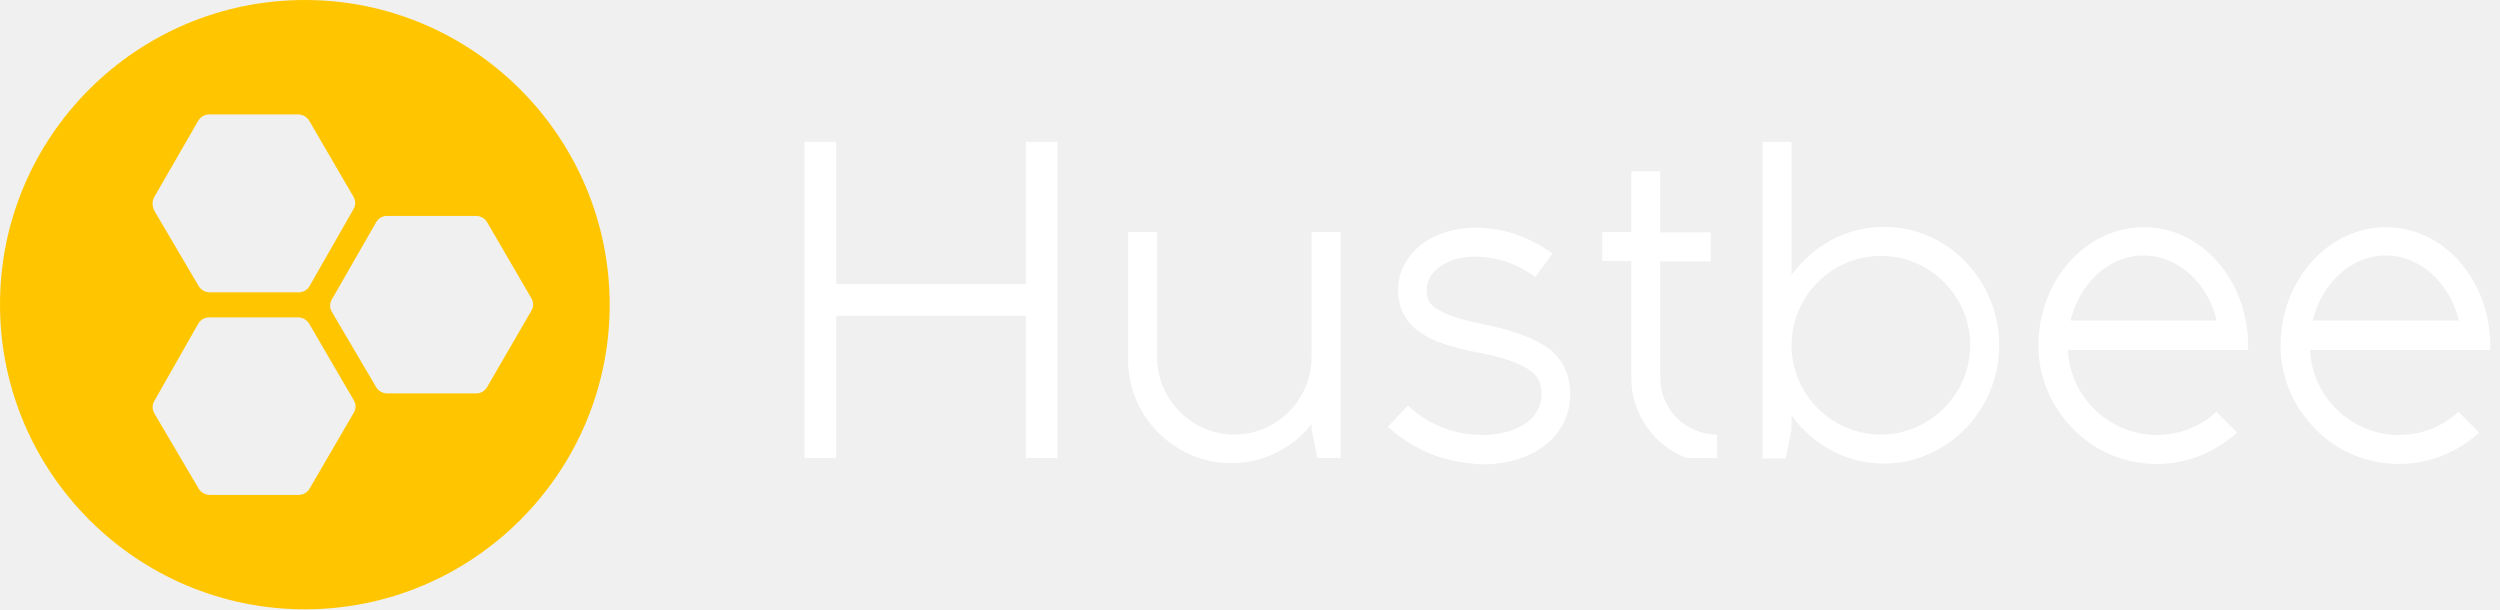
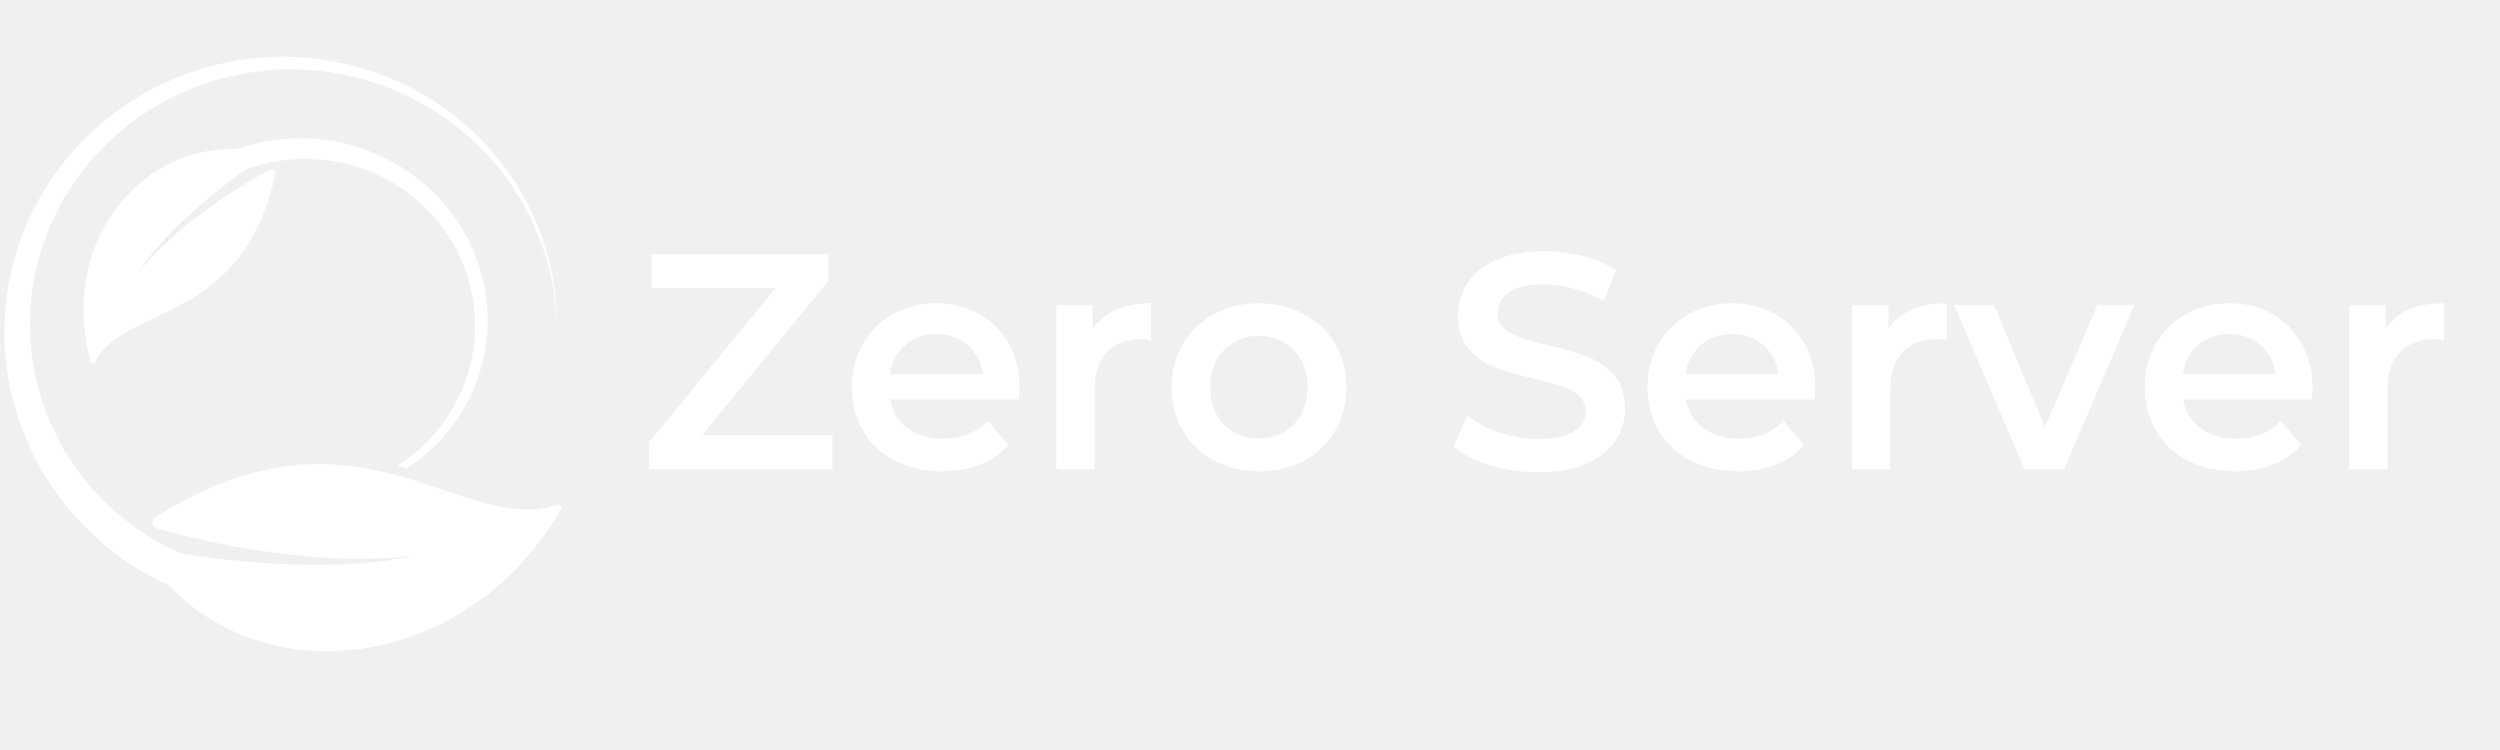
- <svg xmlns="http://www.w3.org/2000/svg" viewBox="0 0 638 155.5">
-   <path d="M77.8 0C34.9 0 0 34.8 0 77.7c0 42.9 34.9 77.8 77.8 77.8s77.8-34.9 77.8-77.8C155.5 34.9 120.7 0 77.8 0zM39.3 50.4l11.3-19.6c.6-1 1.6-1.6 2.8-1.6h22.7c1.1 0 2.2.6 2.8 1.6l11.3 19.4c.6 1 .6 2.2 0 3.2L79 73c-.6 1-1.6 1.6-2.8 1.6H53.5c-1.1 0-2.2-.6-2.8-1.6L39.4 53.8c-.6-1.2-.6-2.4-.1-3.4zm51 54.9L79 124.7c-.6 1-1.6 1.6-2.8 1.6H53.5c-1.1 0-2.2-.6-2.8-1.6l-11.3-19.2c-.6-1-.6-2.2 0-3.2l11.2-19.7c.6-1 1.6-1.6 2.8-1.6h22.7c1.1 0 2.2.6 2.8 1.6L90.2 102c.7 1.1.7 2.3.1 3.3zm34-6.5c-.6 1-1.6 1.6-2.8 1.6H98.8c-1.1 0-2.2-.6-2.8-1.6L84.7 79.6c-.6-1-.6-2.2 0-3.2L96 56.7c.6-1 1.6-1.6 2.8-1.6h22.7c1.1 0 2.2.6 2.8 1.6l11.3 19.4c.6 1 .6 2.2 0 3.2l-11.3 19.5z" fill="#ffc600" />
-   <path d="M269.9 36.2v80.7h-8.1V80.6h-48.4v36.3h-8.1V36.2h8.1v36.3h48.4V36.2h8.1zm72.2 80.7h-5.9l-1.5-7.4v-1.2c-4.8 6-12.2 9.9-20.5 9.9-14.4 0-26.3-11.9-26.3-26.3V59.2h7.4v32c0 10.8 8.9 19.7 19.7 19.7 10.8 0 19.7-8.9 19.7-19.7v-32h7.4v57.7zm23.2-1c-4-1.6-7.7-3.9-11.1-7l5.1-5.4c5.4 5 11.9 7.5 19.1 7.5 4.7 0 8.7-1.2 11.4-3.3 2.3-1.8 3.6-4.3 3.6-7v-.1c0-2.8-.8-4.4-2.7-5.9-2.4-1.8-6.8-3.5-13.3-4.7-7.5-1.4-12.2-3.1-15.3-5.4-3.6-2.7-5.3-6.1-5.3-10.7v-.1c0-4.3 2.1-8.3 5.8-11.3 3.6-2.8 8.5-4.4 13.8-4.4 7 0 13.7 2.2 19.8 6.6l-4.4 6c-4.7-3.5-9.9-5.2-15.5-5.2-7.7 0-12.2 4.3-12.2 8.3v.1c0 2.3.6 3.6 2.2 4.7 2.3 1.6 6.3 3 12.5 4.2 7.7 1.6 12.9 3.6 16.4 6.1 3.7 2.9 5.5 6.7 5.5 11.8v.1c0 5.1-2.3 9.6-6.5 12.9-4 3.1-9.6 4.8-15.9 4.8-4.5-.2-9-1-13-2.6zm72.9-5v6h-7.7c-8.3-3.1-14.2-11.1-14.2-20.5V66.6h-7.4v-7.4h7.4V43.7h7.4v15.6h12.9v7.4h-12.9v29.8c0 7.8 6.4 14.4 14.5 14.4zm72-22.8c0 16.6-13.3 30.2-29.4 30.2-9.7 0-18.2-4.8-23.6-12.3v3.6l-1.5 7.4h-5.9V36.2h7.4v34c5.4-7.5 14-12.3 23.6-12.3 16.1-.1 29.4 13.6 29.4 30.2zm-7.4 0c0-12.6-10.3-22.8-22.8-22.8s-22.8 10.3-22.8 22.8c0 12.6 10.3 22.8 22.8 22.8s22.8-10.3 22.8-22.8zm70.9 0v1.2h-46c.6 12.1 10.6 21.7 22.7 21.7 5.9 0 11.2-2.2 15.2-5.9l5.3 5.3c-5.7 5.1-12.8 8-20.5 8-8 0-15.6-3.1-21.3-8.9-5.7-5.8-8.9-13.3-8.9-21.3 0-16.6 12.1-30.2 26.8-30.2 14.7-.2 26.7 13.5 26.7 30.1zm-45.3-6.3h37.3c-2.3-9.6-9.8-16.6-18.7-16.6-8.8 0-16.3 7.1-18.6 16.6zm107.1 6.3v1.2h-46c.6 12.1 10.6 21.7 22.7 21.7 5.9 0 11.2-2.2 15.2-5.9l5.3 5.3c-5.7 5.1-12.8 8-20.5 8-8 0-15.6-3.1-21.3-8.9-5.7-5.8-8.9-13.3-8.9-21.3 0-16.6 12.1-30.2 26.8-30.2 14.7-.2 26.7 13.5 26.7 30.1zm-45.3-6.3h37.3c-2.3-9.6-9.8-16.6-18.7-16.6-8.8 0-16.3 7.1-18.6 16.6z" fill="#fff" />
+ <svg xmlns="http://www.w3.org/2000/svg" width="200" zoomAndPan="magnify" viewBox="0 0 150 45" height="60" preserveAspectRatio="xMidYMid meet" version="1.0">
+   <defs>
+     <g />
+     <clipPath id="db0a06b015">
+       <path d="M 0 3.25 L 33.75 3.25 L 33.75 40 L 0 40 Z M 0 3.25 " clip-rule="nonzero" />
+     </clipPath>
+   </defs>
+   <g clip-path="url(#db0a06b015)">
+     <path fill="#ffffff" d="M 24.906 10.598 L 24.602 10.371 L 24.281 10.16 C 24.23 10.125 24.176 10.086 24.121 10.055 L 23.957 9.957 C 23.848 9.891 23.742 9.824 23.629 9.762 C 23.402 9.645 23.184 9.516 22.949 9.414 C 22.832 9.359 22.719 9.301 22.602 9.254 L 22.246 9.109 C 21.297 8.723 20.289 8.48 19.266 8.367 C 18.242 8.246 17.203 8.285 16.184 8.441 C 16.055 8.457 15.93 8.488 15.805 8.512 C 15.676 8.539 15.551 8.559 15.426 8.59 C 15.176 8.656 14.922 8.711 14.68 8.793 C 14.555 8.828 14.43 8.867 14.309 8.906 C 14.223 8.938 14.133 8.953 14.043 8.949 C 8.289 8.812 3.477 14.754 5.461 21.734 C 5.488 21.844 5.641 21.855 5.691 21.754 C 6.523 20.055 8.625 19.484 10.797 18.316 C 13.102 17.078 15.48 15.164 16.508 10.516 C 16.512 10.496 16.516 10.477 16.516 10.461 C 16.551 10.262 16.34 10.113 16.16 10.207 C 15.973 10.305 15.785 10.406 15.598 10.512 C 15.129 10.773 14.668 11.051 14.211 11.344 C 13.984 11.488 13.758 11.633 13.531 11.785 C 13.309 11.934 13.086 12.086 12.867 12.242 C 12.426 12.555 11.988 12.875 11.562 13.211 C 11.141 13.543 10.723 13.887 10.32 14.246 C 9.914 14.605 9.523 14.977 9.156 15.371 C 8.973 15.566 8.793 15.77 8.625 15.98 C 8.531 16.098 8.438 16.215 8.352 16.336 C 8.34 16.352 8.32 16.336 8.328 16.324 C 8.406 16.195 8.488 16.066 8.574 15.941 C 8.727 15.719 8.891 15.504 9.059 15.289 C 9.398 14.867 9.762 14.461 10.141 14.07 C 10.52 13.676 10.91 13.297 11.316 12.93 C 11.719 12.559 12.129 12.203 12.555 11.855 C 12.766 11.68 12.977 11.508 13.191 11.336 C 13.406 11.168 13.625 11 13.844 10.836 C 14.145 10.613 14.445 10.395 14.754 10.184 L 14.785 10.168 C 14.891 10.129 15 10.098 15.105 10.059 C 15.32 9.98 15.539 9.926 15.758 9.863 C 15.867 9.832 15.98 9.809 16.09 9.785 C 16.203 9.758 16.312 9.73 16.426 9.711 C 17.32 9.547 18.238 9.484 19.152 9.562 C 20.066 9.637 20.973 9.828 21.836 10.148 L 22.16 10.27 C 22.266 10.312 22.371 10.359 22.477 10.406 C 22.691 10.492 22.895 10.602 23.102 10.703 C 23.203 10.754 23.301 10.812 23.402 10.867 L 23.555 10.953 C 23.605 10.98 23.652 11.012 23.699 11.043 L 23.992 11.227 L 24.277 11.422 C 25.777 12.484 26.98 13.961 27.703 15.648 C 28.426 17.332 28.672 19.219 28.387 21.031 L 28.332 21.371 L 28.258 21.711 L 28.219 21.879 L 28.176 22.043 L 28.082 22.379 L 27.973 22.707 C 27.957 22.762 27.938 22.816 27.918 22.871 L 27.855 23.031 L 27.73 23.355 L 27.586 23.672 L 27.516 23.828 L 27.434 23.984 L 27.277 24.293 L 27.102 24.594 C 27.07 24.641 27.043 24.691 27.012 24.742 L 26.918 24.887 C 26.672 25.281 26.383 25.648 26.082 26.004 C 25.441 26.754 24.68 27.406 23.84 27.945 C 24.023 27.996 24.207 28.055 24.387 28.109 C 25.156 27.613 25.867 27.023 26.484 26.344 C 26.809 25.98 27.125 25.602 27.398 25.195 L 27.504 25.043 C 27.535 24.992 27.566 24.941 27.602 24.887 L 27.797 24.574 L 27.973 24.254 L 28.062 24.094 L 28.145 23.93 L 28.305 23.598 L 28.449 23.262 L 28.523 23.09 C 28.543 23.035 28.566 22.977 28.586 22.918 L 28.711 22.574 L 28.875 22.047 L 28.922 21.867 L 29.012 21.512 L 29.082 21.152 C 29.445 19.219 29.25 17.184 28.52 15.332 C 27.789 13.48 26.531 11.82 24.906 10.598 Z M 33.664 30.547 C 28.102 40.164 16.352 41.496 10.301 35.289 C 10.203 35.191 10.09 35.109 9.965 35.055 C 9.789 34.969 9.613 34.875 9.441 34.789 C 9.379 34.758 9.316 34.727 9.254 34.695 C 8.969 34.547 8.691 34.379 8.414 34.219 C 8.246 34.121 8.082 34.008 7.918 33.906 C 7.754 33.797 7.586 33.695 7.434 33.578 C 7.363 33.531 7.293 33.48 7.227 33.43 C 6.031 32.562 4.941 31.555 4.023 30.414 C 3.047 29.215 2.227 27.887 1.629 26.477 L 1.406 25.945 C 1.332 25.766 1.273 25.586 1.207 25.406 C 1.07 25.047 0.973 24.676 0.859 24.312 C 0.805 24.129 0.766 23.941 0.719 23.754 L 0.648 23.477 C 0.625 23.383 0.613 23.289 0.594 23.195 L 0.484 22.633 L 0.402 22.066 C 0 19.039 0.473 15.922 1.73 13.156 C 2.988 10.395 5.023 7.988 7.547 6.289 L 8.023 5.977 L 8.512 5.688 L 8.758 5.543 L 9.012 5.41 L 9.516 5.145 L 10.031 4.906 C 10.117 4.867 10.203 4.824 10.293 4.789 L 10.555 4.68 L 11.086 4.469 L 11.621 4.281 L 11.891 4.191 L 12.164 4.109 L 12.711 3.953 L 13.266 3.82 C 13.359 3.801 13.449 3.777 13.543 3.758 L 13.824 3.707 C 14.566 3.555 15.324 3.477 16.082 3.43 C 19.113 3.258 22.164 3.949 24.812 5.348 C 27.457 6.75 29.707 8.859 31.195 11.402 C 31.293 11.559 31.379 11.723 31.465 11.883 C 31.551 12.047 31.645 12.203 31.727 12.371 C 31.883 12.703 32.051 13.027 32.184 13.371 C 32.324 13.707 32.461 14.051 32.574 14.395 C 32.695 14.742 32.801 15.094 32.895 15.445 C 33.27 16.859 33.445 18.316 33.418 19.77 C 33.402 18.316 33.18 16.871 32.766 15.48 C 32.664 15.133 32.547 14.789 32.418 14.449 C 32.293 14.109 32.148 13.777 31.996 13.449 C 31.855 13.117 31.68 12.797 31.516 12.477 C 31.434 12.312 31.336 12.16 31.246 12.004 C 31.156 11.848 31.066 11.688 30.965 11.539 C 29.426 9.082 27.164 7.094 24.562 5.816 C 21.961 4.535 19.012 3.965 16.137 4.215 C 15.418 4.285 14.703 4.375 14.004 4.543 L 13.738 4.598 C 13.652 4.617 13.566 4.645 13.48 4.668 L 12.957 4.809 L 12.445 4.973 L 12.191 5.055 L 11.938 5.148 L 11.434 5.34 L 10.941 5.555 L 10.695 5.664 C 10.617 5.699 10.535 5.742 10.457 5.781 L 9.977 6.02 L 9.512 6.281 L 9.277 6.414 L 9.051 6.555 L 8.602 6.844 L 8.164 7.148 C 5.855 8.809 4.039 11.098 2.961 13.676 C 1.879 16.254 1.543 19.113 1.992 21.84 L 2.082 22.352 L 2.195 22.855 C 2.215 22.941 2.23 23.027 2.254 23.109 L 2.324 23.359 C 2.371 23.523 2.414 23.691 2.465 23.855 C 2.578 24.184 2.676 24.516 2.809 24.832 C 2.875 24.992 2.934 25.156 3.004 25.312 L 3.219 25.785 C 3.797 27.039 4.566 28.199 5.465 29.242 C 6.074 29.953 6.762 30.598 7.496 31.18 C 7.844 31.453 8.203 31.711 8.574 31.957 C 8.715 32.059 8.863 32.141 9.012 32.23 C 9.035 32.246 9.059 32.262 9.086 32.277 C 9.207 32.352 9.328 32.43 9.457 32.496 C 9.762 32.656 10.059 32.832 10.375 32.973 C 10.531 33.043 10.688 33.121 10.844 33.191 L 10.895 33.211 C 11.461 33.305 12.027 33.387 12.594 33.461 C 13.016 33.516 13.434 33.566 13.852 33.609 C 14.27 33.652 14.691 33.691 15.109 33.727 C 15.949 33.797 16.793 33.844 17.633 33.871 C 18.473 33.898 19.316 33.902 20.156 33.879 C 20.996 33.855 21.836 33.801 22.672 33.703 C 23.086 33.652 23.504 33.59 23.914 33.512 C 24.145 33.465 24.371 33.418 24.598 33.359 C 24.625 33.352 24.617 33.312 24.59 33.32 C 24.359 33.359 24.129 33.391 23.898 33.418 C 23.484 33.465 23.07 33.496 22.656 33.512 C 21.824 33.551 20.988 33.539 20.16 33.5 C 19.328 33.461 18.5 33.395 17.672 33.305 C 16.848 33.215 16.023 33.105 15.203 32.977 C 14.793 32.91 14.387 32.844 13.977 32.77 C 13.57 32.695 13.164 32.613 12.758 32.531 C 11.945 32.363 11.141 32.176 10.348 31.965 C 10.027 31.879 9.715 31.793 9.402 31.699 C 9.348 31.684 9.301 31.66 9.262 31.625 C 9.094 31.48 9.09 31.195 9.297 31.051 C 9.309 31.043 9.32 31.039 9.332 31.031 C 9.344 31.02 9.359 31.012 9.371 31.004 C 10.547 30.262 11.672 29.676 12.742 29.219 C 12.781 29.203 12.816 29.188 12.855 29.172 C 17.406 27.27 21.039 27.73 24.137 28.605 C 24.219 28.629 24.305 28.656 24.387 28.68 C 24.586 28.738 24.785 28.797 24.98 28.859 C 28.223 29.871 30.883 31.164 33.438 30.281 C 33.602 30.223 33.75 30.398 33.664 30.547 " fill-opacity="1" fill-rule="nonzero" />
+   </g>
+   <path fill="#ffffff" d="M 10.41 28.414 C 10.406 28.414 10.32 28.398 10.18 28.25 L 10.41 28.414 " fill-opacity="1" fill-rule="nonzero" />
+   <g fill="#ffffff" fill-opacity="1">
+     <g transform="translate(38.19439, 28.15003)">
+       <g>
+         <path d="M 11.75 -2.031 L 11.75 0 L 0.75 0 L 0.75 -1.609 L 8.344 -10.875 L 0.891 -10.875 L 0.891 -12.891 L 11.516 -12.891 L 11.516 -11.297 L 3.922 -2.031 Z M 11.75 -2.031 " />
+       </g>
+     </g>
+   </g>
+   <g fill="#ffffff" fill-opacity="1">
+     <g transform="translate(50.40589, 28.15003)">
+       <g>
+         <path d="M 10.766 -4.859 C 10.766 -4.703 10.75 -4.477 10.719 -4.188 L 3 -4.188 C 3.133 -3.457 3.488 -2.879 4.062 -2.453 C 4.633 -2.035 5.344 -1.828 6.188 -1.828 C 7.27 -1.828 8.16 -2.18 8.859 -2.891 L 10.094 -1.469 C 9.656 -0.945 9.098 -0.551 8.422 -0.281 C 7.742 -0.008 6.984 0.125 6.141 0.125 C 5.055 0.125 4.102 -0.086 3.281 -0.516 C 2.457 -0.941 1.82 -1.539 1.375 -2.312 C 0.926 -3.082 0.703 -3.953 0.703 -4.922 C 0.703 -5.879 0.922 -6.738 1.359 -7.5 C 1.797 -8.27 2.398 -8.867 3.172 -9.297 C 3.941 -9.734 4.812 -9.953 5.781 -9.953 C 6.738 -9.953 7.594 -9.738 8.344 -9.312 C 9.102 -8.883 9.695 -8.285 10.125 -7.516 C 10.551 -6.754 10.766 -5.867 10.766 -4.859 Z M 5.781 -8.109 C 5.039 -8.109 4.414 -7.891 3.906 -7.453 C 3.406 -7.016 3.098 -6.43 2.984 -5.703 L 8.562 -5.703 C 8.469 -6.422 8.164 -7 7.656 -7.438 C 7.156 -7.883 6.531 -8.109 5.781 -8.109 Z M 5.781 -8.109 " />
+       </g>
+     </g>
+   </g>
+   <g fill="#ffffff" fill-opacity="1">
+     <g transform="translate(61.86222, 28.15003)">
+       <g>
+         <path d="M 3.703 -8.406 C 4.367 -9.438 5.535 -9.953 7.203 -9.953 L 7.203 -7.75 C 7.004 -7.789 6.828 -7.812 6.672 -7.812 C 5.773 -7.812 5.07 -7.551 4.562 -7.031 C 4.062 -6.508 3.812 -5.754 3.812 -4.766 L 3.812 0 L 1.516 0 L 1.516 -9.844 L 3.703 -9.844 Z M 3.703 -8.406 " />
+       </g>
+     </g>
+   </g>
+   <g fill="#ffffff" fill-opacity="1">
+     <g transform="translate(69.59801, 28.15003)">
+       <g>
+         <path d="M 5.938 0.125 C 4.938 0.125 4.035 -0.086 3.234 -0.516 C 2.441 -0.941 1.82 -1.539 1.375 -2.312 C 0.926 -3.082 0.703 -3.953 0.703 -4.922 C 0.703 -5.891 0.926 -6.754 1.375 -7.516 C 1.82 -8.273 2.441 -8.867 3.234 -9.297 C 4.035 -9.734 4.938 -9.953 5.938 -9.953 C 6.938 -9.953 7.836 -9.734 8.641 -9.297 C 9.441 -8.867 10.066 -8.273 10.516 -7.516 C 10.961 -6.754 11.188 -5.891 11.188 -4.922 C 11.188 -3.953 10.961 -3.082 10.516 -2.312 C 10.066 -1.539 9.441 -0.941 8.641 -0.516 C 7.836 -0.086 6.938 0.125 5.938 0.125 Z M 5.938 -1.844 C 6.781 -1.844 7.477 -2.125 8.031 -2.688 C 8.582 -3.25 8.859 -3.992 8.859 -4.922 C 8.859 -5.836 8.582 -6.578 8.031 -7.141 C 7.477 -7.711 6.781 -8 5.938 -8 C 5.082 -8 4.379 -7.711 3.828 -7.141 C 3.285 -6.578 3.016 -5.836 3.016 -4.922 C 3.016 -3.992 3.285 -3.25 3.828 -2.688 C 4.379 -2.125 5.082 -1.844 5.938 -1.844 Z M 5.938 -1.844 " />
+       </g>
+     </g>
+   </g>
+   <g fill="#ffffff" fill-opacity="1">
+     <g transform="translate(81.47797, 28.15003)">
+       <g />
+     </g>
+   </g>
+   <g fill="#ffffff" fill-opacity="1">
+     <g transform="translate(86.5615, 28.15003)">
+       <g>
+         <path d="M 5.734 0.188 C 4.734 0.188 3.77 0.047 2.844 -0.234 C 1.914 -0.516 1.18 -0.891 0.641 -1.359 L 1.469 -3.219 C 2 -2.801 2.645 -2.461 3.406 -2.203 C 4.176 -1.941 4.953 -1.812 5.734 -1.812 C 6.691 -1.812 7.406 -1.961 7.875 -2.266 C 8.344 -2.566 8.578 -2.973 8.578 -3.484 C 8.578 -3.848 8.445 -4.148 8.188 -4.391 C 7.926 -4.629 7.594 -4.816 7.188 -4.953 C 6.781 -5.086 6.227 -5.242 5.531 -5.422 C 4.539 -5.648 3.742 -5.879 3.141 -6.109 C 2.535 -6.348 2.016 -6.711 1.578 -7.203 C 1.141 -7.703 0.922 -8.379 0.922 -9.234 C 0.922 -9.941 1.113 -10.586 1.5 -11.172 C 1.883 -11.754 2.469 -12.219 3.25 -12.562 C 4.031 -12.906 4.984 -13.078 6.109 -13.078 C 6.898 -13.078 7.676 -12.977 8.438 -12.781 C 9.195 -12.582 9.852 -12.301 10.406 -11.938 L 9.656 -10.078 C 9.094 -10.41 8.504 -10.66 7.891 -10.828 C 7.273 -11.004 6.676 -11.094 6.094 -11.094 C 5.145 -11.094 4.441 -10.93 3.984 -10.609 C 3.523 -10.285 3.297 -9.863 3.297 -9.344 C 3.297 -8.969 3.426 -8.664 3.688 -8.438 C 3.957 -8.207 4.297 -8.023 4.703 -7.891 C 5.109 -7.754 5.66 -7.598 6.359 -7.422 C 7.316 -7.203 8.102 -6.973 8.719 -6.734 C 9.332 -6.492 9.852 -6.129 10.281 -5.641 C 10.719 -5.148 10.938 -4.484 10.938 -3.641 C 10.938 -2.93 10.742 -2.285 10.359 -1.703 C 9.973 -1.129 9.383 -0.672 8.594 -0.328 C 7.812 0.016 6.859 0.188 5.734 0.188 Z M 5.734 0.188 " />
+       </g>
+     </g>
+   </g>
+   <g fill="#ffffff" fill-opacity="1">
+     <g transform="translate(98.14677, 28.15003)">
+       <g>
+         <path d="M 10.766 -4.859 C 10.766 -4.703 10.75 -4.477 10.719 -4.188 L 3 -4.188 C 3.133 -3.457 3.488 -2.879 4.062 -2.453 C 4.633 -2.035 5.344 -1.828 6.188 -1.828 C 7.27 -1.828 8.16 -2.18 8.859 -2.891 L 10.094 -1.469 C 9.656 -0.945 9.098 -0.551 8.422 -0.281 C 7.742 -0.008 6.984 0.125 6.141 0.125 C 5.055 0.125 4.102 -0.086 3.281 -0.516 C 2.457 -0.941 1.82 -1.539 1.375 -2.312 C 0.926 -3.082 0.703 -3.953 0.703 -4.922 C 0.703 -5.879 0.922 -6.738 1.359 -7.5 C 1.797 -8.27 2.398 -8.867 3.172 -9.297 C 3.941 -9.734 4.812 -9.953 5.781 -9.953 C 6.738 -9.953 7.594 -9.738 8.344 -9.312 C 9.102 -8.883 9.695 -8.285 10.125 -7.516 C 10.551 -6.754 10.766 -5.867 10.766 -4.859 Z M 5.781 -8.109 C 5.039 -8.109 4.414 -7.891 3.906 -7.453 C 3.406 -7.016 3.098 -6.43 2.984 -5.703 L 8.562 -5.703 C 8.469 -6.422 8.164 -7 7.656 -7.438 C 7.156 -7.883 6.531 -8.109 5.781 -8.109 Z M 5.781 -8.109 " />
+       </g>
+     </g>
+   </g>
+   <g fill="#ffffff" fill-opacity="1">
+     <g transform="translate(109.6031, 28.15003)">
+       <g>
+         <path d="M 3.703 -8.406 C 4.367 -9.438 5.535 -9.953 7.203 -9.953 L 7.203 -7.75 C 7.004 -7.789 6.828 -7.812 6.672 -7.812 C 5.773 -7.812 5.07 -7.551 4.562 -7.031 C 4.062 -6.508 3.812 -5.754 3.812 -4.766 L 3.812 0 L 1.516 0 L 1.516 -9.844 L 3.703 -9.844 Z M 3.703 -8.406 " />
+       </g>
+     </g>
+   </g>
+   <g fill="#ffffff" fill-opacity="1">
+     <g transform="translate(117.3389, 28.15003)">
+       <g>
+         <path d="M 10.719 -9.844 L 6.5 0 L 4.125 0 L -0.094 -9.844 L 2.297 -9.844 L 5.359 -2.547 L 8.516 -9.844 Z M 10.719 -9.844 " />
+       </g>
+     </g>
+   </g>
+   <g fill="#ffffff" fill-opacity="1">
+     <g transform="translate(127.9848, 28.15003)">
+       <g>
+         <path d="M 10.766 -4.859 C 10.766 -4.703 10.75 -4.477 10.719 -4.188 L 3 -4.188 C 3.133 -3.457 3.488 -2.879 4.062 -2.453 C 4.633 -2.035 5.344 -1.828 6.188 -1.828 C 7.27 -1.828 8.16 -2.18 8.859 -2.891 L 10.094 -1.469 C 9.656 -0.945 9.098 -0.551 8.422 -0.281 C 7.742 -0.008 6.984 0.125 6.141 0.125 C 5.055 0.125 4.102 -0.086 3.281 -0.516 C 2.457 -0.941 1.82 -1.539 1.375 -2.312 C 0.926 -3.082 0.703 -3.953 0.703 -4.922 C 0.703 -5.879 0.922 -6.738 1.359 -7.5 C 1.797 -8.27 2.398 -8.867 3.172 -9.297 C 3.941 -9.734 4.812 -9.953 5.781 -9.953 C 6.738 -9.953 7.594 -9.738 8.344 -9.312 C 9.102 -8.883 9.695 -8.285 10.125 -7.516 C 10.551 -6.754 10.766 -5.867 10.766 -4.859 Z M 5.781 -8.109 C 5.039 -8.109 4.414 -7.891 3.906 -7.453 C 3.406 -7.016 3.098 -6.43 2.984 -5.703 L 8.562 -5.703 C 8.469 -6.422 8.164 -7 7.656 -7.438 C 7.156 -7.883 6.531 -8.109 5.781 -8.109 Z M 5.781 -8.109 " />
+       </g>
+     </g>
+   </g>
+   <g fill="#ffffff" fill-opacity="1">
+     <g transform="translate(139.4412, 28.15003)">
+       <g>
+         <path d="M 3.703 -8.406 C 4.367 -9.438 5.535 -9.953 7.203 -9.953 L 7.203 -7.75 C 7.004 -7.789 6.828 -7.812 6.672 -7.812 C 5.773 -7.812 5.07 -7.551 4.562 -7.031 C 4.062 -6.508 3.812 -5.754 3.812 -4.766 L 3.812 0 L 1.516 0 L 1.516 -9.844 L 3.703 -9.844 Z M 3.703 -8.406 " />
+       </g>
+     </g>
+   </g>
</svg>
